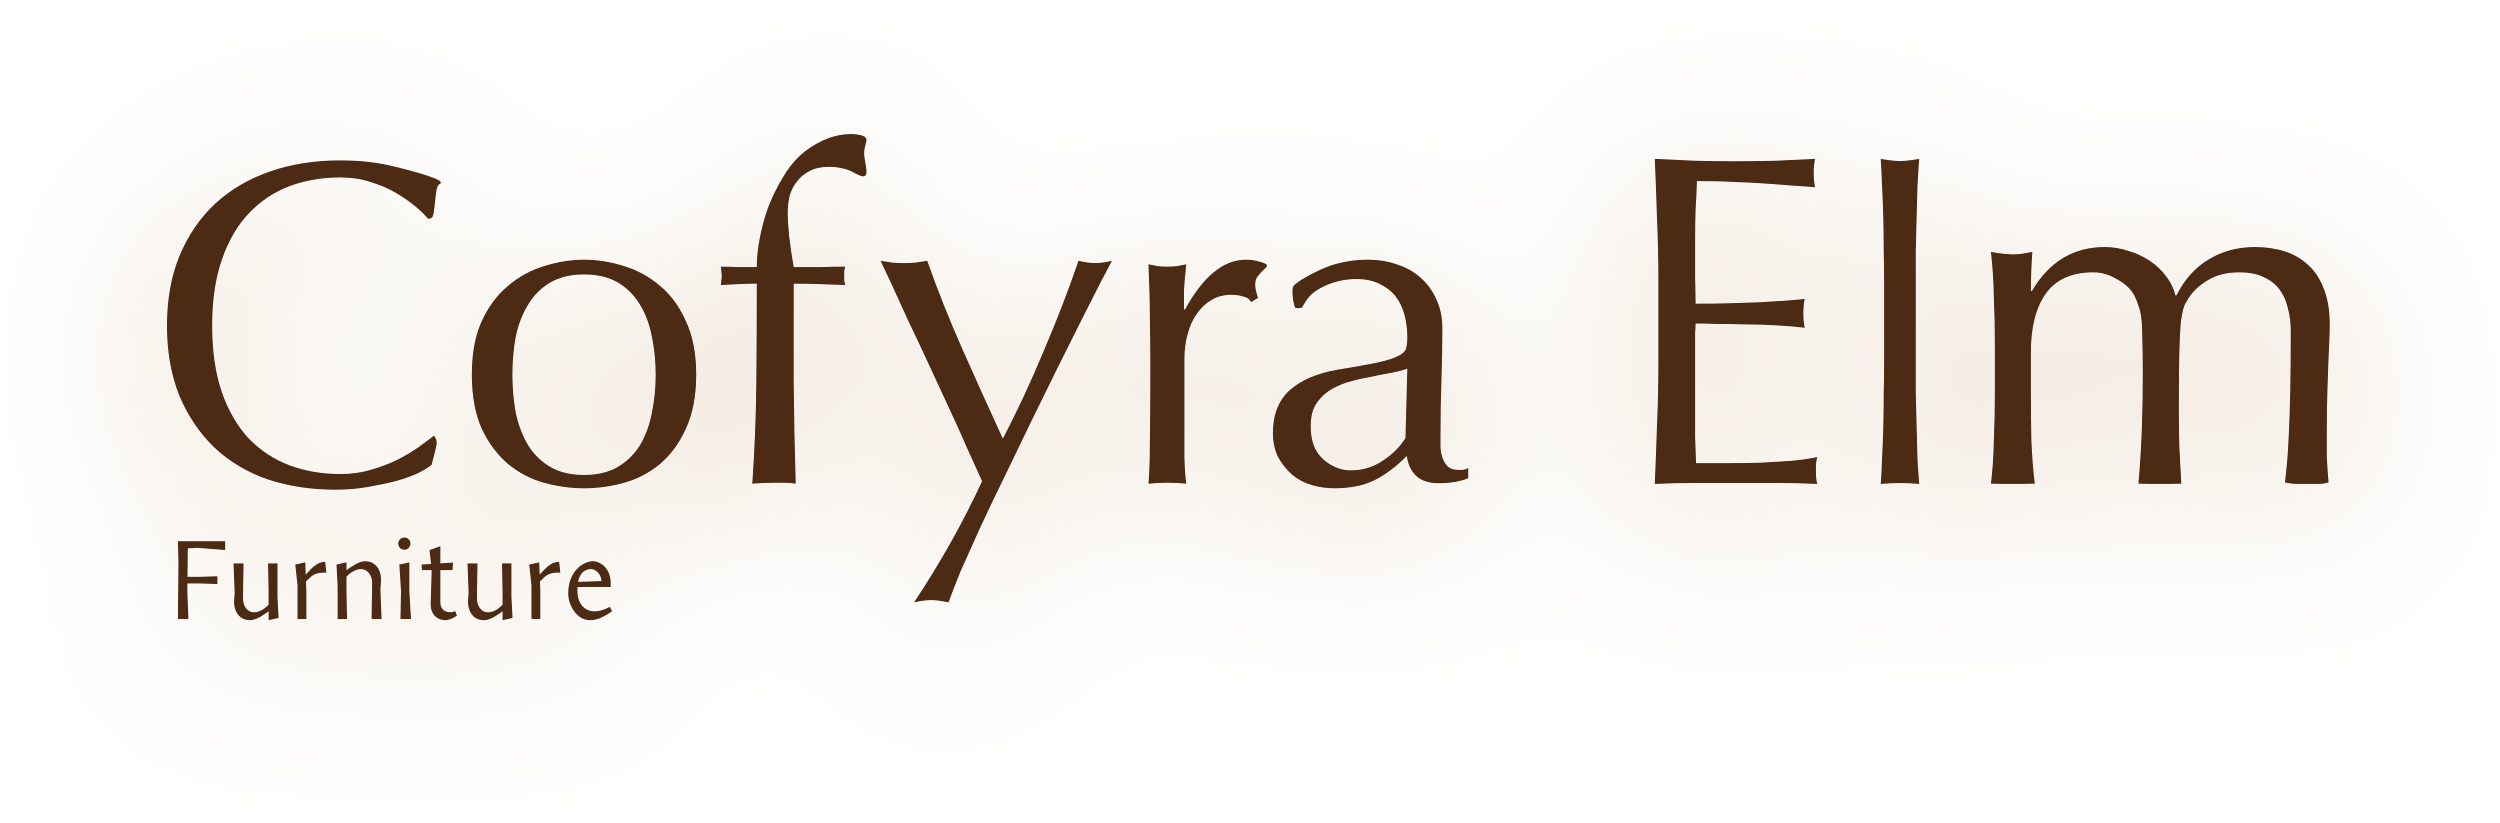
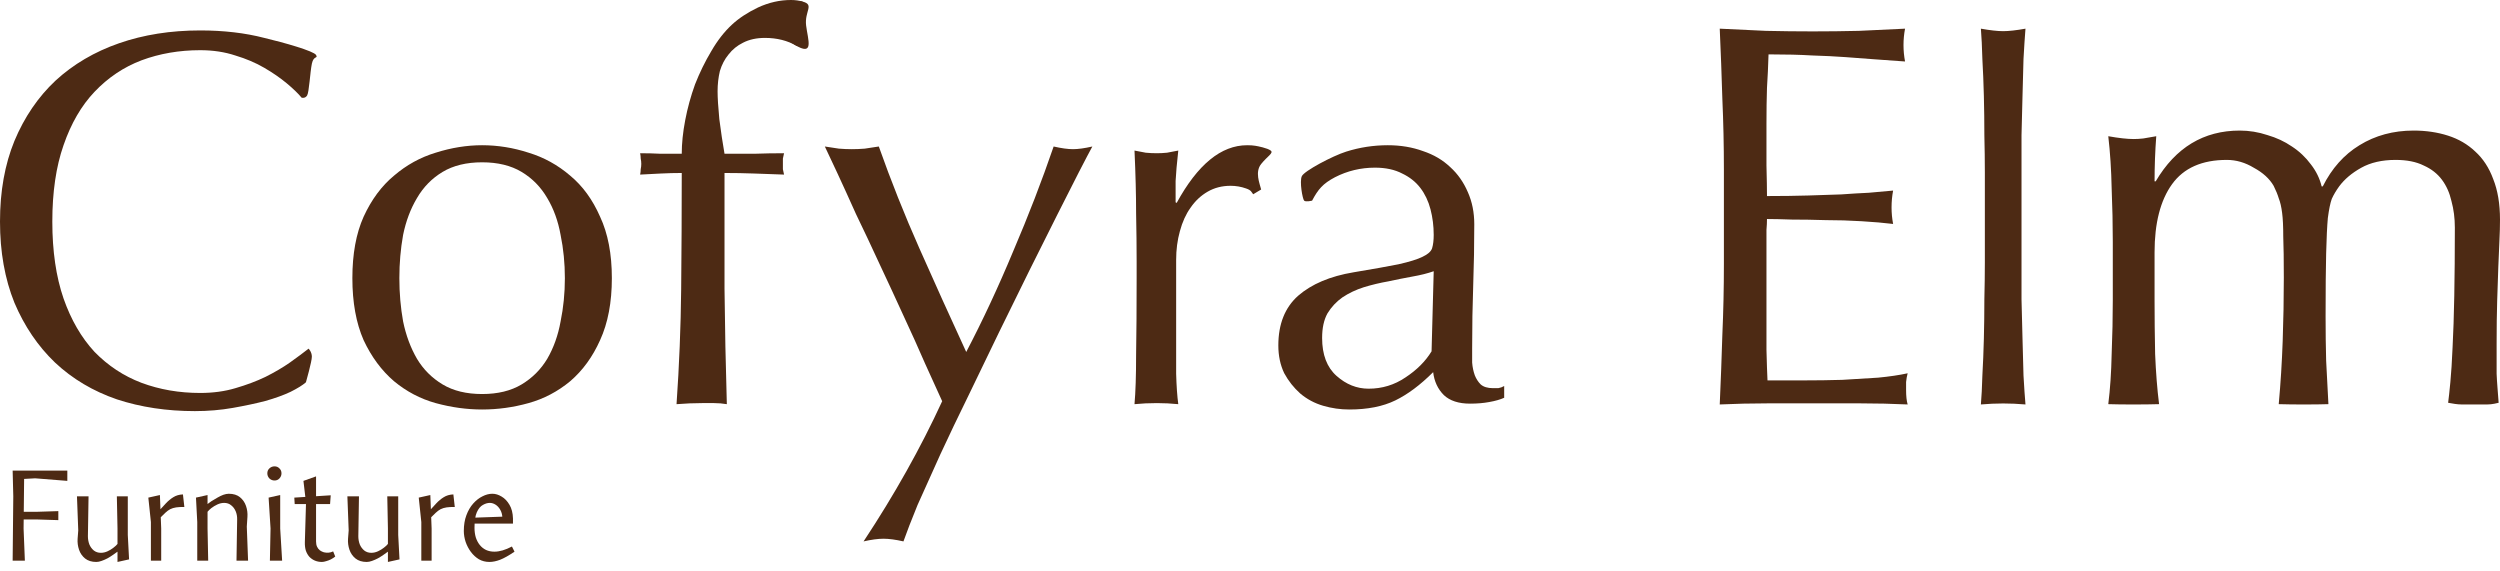
- <svg xmlns="http://www.w3.org/2000/svg" width="304" height="100" viewBox="0 0 304 100" fill="none">
-   <g filter="url(#filter0_d_88_1180)">
-     <path d="M74.156 73.793L74.427 74.334C73.831 74.74 73.326 75.025 72.911 75.187C72.505 75.341 72.13 75.417 71.787 75.417C71.381 75.417 71.011 75.323 70.677 75.133C70.352 74.934 70.073 74.677 69.838 74.361C69.603 74.046 69.418 73.694 69.283 73.305C69.157 72.918 69.094 72.534 69.094 72.155C69.094 71.532 69.184 70.982 69.364 70.503C69.545 70.016 69.784 69.606 70.082 69.272C70.379 68.938 70.704 68.685 71.056 68.513C71.408 68.333 71.756 68.243 72.099 68.243C72.424 68.243 72.748 68.342 73.073 68.541C73.398 68.73 73.673 69.019 73.899 69.407C74.125 69.786 74.246 70.264 74.264 70.842H73.154C73.145 70.481 73.073 70.183 72.938 69.948C72.803 69.705 72.636 69.52 72.437 69.393C72.239 69.267 72.035 69.204 71.828 69.204C71.593 69.204 71.35 69.276 71.097 69.421C70.844 69.556 70.632 69.813 70.461 70.192C70.298 70.562 70.217 71.104 70.217 71.817C70.217 72.186 70.262 72.525 70.352 72.832C70.452 73.139 70.592 73.405 70.772 73.63C70.953 73.856 71.174 74.032 71.435 74.158C71.697 74.276 71.99 74.334 72.315 74.334C72.586 74.334 72.875 74.289 73.182 74.199C73.488 74.109 73.813 73.973 74.156 73.793ZM69.757 70.774L73.547 70.639L74.264 70.842V71.383H69.757V70.774Z" fill="#4D2A14" />
-     <path d="M64.623 75.282V71.221L64.352 68.649L65.571 68.378L65.706 71.898V75.282H64.623ZM65.543 70.828L65.435 70.084C65.706 69.795 65.959 69.52 66.193 69.258C66.437 68.996 66.699 68.78 66.978 68.608C67.258 68.428 67.597 68.329 67.994 68.311L68.143 69.637C67.8 69.628 67.511 69.642 67.276 69.678C67.042 69.714 66.834 69.777 66.653 69.867C66.482 69.957 66.311 70.084 66.139 70.246C65.968 70.4 65.769 70.594 65.543 70.828Z" fill="#4D2A14" />
-     <path d="M58.876 75.417C58.397 75.417 58.005 75.296 57.698 75.052C57.4 74.808 57.188 74.501 57.062 74.131C56.935 73.752 56.886 73.369 56.913 72.981L56.981 72.101L56.845 68.513H58.063L57.996 72.71C57.996 73.008 58.045 73.292 58.145 73.563C58.253 73.825 58.411 74.041 58.618 74.213C58.826 74.375 59.074 74.456 59.363 74.456C59.598 74.456 59.832 74.402 60.067 74.294C60.302 74.186 60.509 74.059 60.69 73.915C60.879 73.77 61.019 73.639 61.109 73.522V74.334C60.983 74.434 60.825 74.546 60.636 74.673C60.455 74.799 60.261 74.921 60.053 75.038C59.846 75.147 59.638 75.237 59.431 75.309C59.232 75.381 59.047 75.417 58.876 75.417ZM61.109 75.417V71.898L61.042 68.513H62.192V72.575L62.328 75.147L61.109 75.417Z" fill="#4D2A14" />
-     <path d="M54.158 75.417C53.905 75.417 53.666 75.372 53.44 75.282C53.224 75.192 53.03 75.061 52.858 74.889C52.696 74.709 52.569 74.492 52.479 74.24C52.398 73.978 52.362 73.676 52.371 73.333L52.493 69.204L52.222 66.889L53.549 66.415V73.265C53.549 73.481 53.585 73.666 53.657 73.82C53.729 73.973 53.828 74.1 53.955 74.199C54.081 74.289 54.221 74.357 54.374 74.402C54.528 74.438 54.69 74.452 54.862 74.443C55.033 74.425 55.196 74.379 55.349 74.307L55.566 74.849C55.43 74.957 55.277 75.056 55.105 75.147C54.943 75.228 54.776 75.291 54.605 75.336C54.442 75.39 54.293 75.417 54.158 75.417ZM51.302 69.326L51.261 68.649L55.092 68.405L55.024 69.326H51.302Z" fill="#4D2A14" />
-     <path d="M48.694 75.282L48.761 71.898L48.558 68.649L49.776 68.378V71.898L49.98 75.282H48.694ZM49.181 66.849C48.973 66.849 48.793 66.776 48.639 66.632C48.495 66.478 48.423 66.298 48.423 66.091C48.423 65.883 48.495 65.712 48.639 65.576C48.793 65.432 48.973 65.359 49.181 65.359C49.389 65.359 49.56 65.432 49.695 65.576C49.84 65.712 49.912 65.883 49.912 66.091C49.912 66.298 49.84 66.478 49.695 66.632C49.56 66.776 49.389 66.849 49.181 66.849Z" fill="#4D2A14" />
-     <path d="M45.18 75.282L45.248 70.95C45.257 70.643 45.207 70.359 45.099 70.097C44.99 69.836 44.832 69.624 44.625 69.461C44.426 69.29 44.178 69.204 43.88 69.204C43.646 69.204 43.411 69.258 43.176 69.366C42.942 69.475 42.73 69.601 42.54 69.745C42.36 69.89 42.224 70.021 42.134 70.138L41.999 69.421C42.161 69.294 42.342 69.163 42.54 69.028C42.748 68.893 42.96 68.766 43.176 68.649C43.393 68.523 43.601 68.423 43.799 68.351C44.007 68.279 44.196 68.243 44.368 68.243C44.855 68.243 45.248 68.365 45.545 68.608C45.843 68.852 46.055 69.159 46.182 69.529C46.308 69.899 46.358 70.282 46.331 70.679L46.263 71.695L46.398 75.282H45.18ZM41.051 75.282V71.221L40.916 68.649L42.134 68.378V71.898L42.202 75.282H41.051Z" fill="#4D2A14" />
-     <path d="M36.175 75.282V71.221L35.904 68.649L37.122 68.378L37.258 71.898V75.282H36.175ZM37.095 70.828L36.987 70.084C37.258 69.795 37.51 69.52 37.745 69.258C37.989 68.996 38.25 68.78 38.53 68.608C38.81 68.428 39.148 68.329 39.545 68.311L39.694 69.637C39.351 69.628 39.063 69.642 38.828 69.678C38.593 69.714 38.386 69.777 38.205 69.867C38.034 69.957 37.862 70.084 37.691 70.246C37.519 70.4 37.321 70.594 37.095 70.828Z" fill="#4D2A14" />
-     <path d="M30.427 75.417C29.949 75.417 29.557 75.296 29.25 75.052C28.952 74.808 28.74 74.501 28.614 74.131C28.487 73.752 28.438 73.369 28.465 72.981L28.532 72.101L28.397 68.513H29.615L29.548 72.71C29.548 73.008 29.597 73.292 29.697 73.563C29.805 73.825 29.963 74.041 30.17 74.213C30.378 74.375 30.626 74.456 30.915 74.456C31.149 74.456 31.384 74.402 31.619 74.294C31.853 74.186 32.061 74.059 32.241 73.915C32.431 73.77 32.571 73.639 32.661 73.522V74.334C32.535 74.434 32.377 74.546 32.187 74.673C32.007 74.799 31.813 74.921 31.605 75.038C31.398 75.147 31.19 75.237 30.983 75.309C30.784 75.381 30.599 75.417 30.427 75.417ZM32.661 75.417V71.898L32.593 68.513H33.744V72.575L33.879 75.147L32.661 75.417Z" fill="#4D2A14" />
-     <path d="M26.436 71.018L24.27 70.95H22.645V70.138H24.27L26.436 70.07V71.018ZM21.63 65.806H22.848L22.781 71.898L22.916 75.282H21.63L21.698 68.514L21.63 65.806ZM22.781 65.806H27.383V66.889L23.999 66.618L22.781 66.686V65.806Z" fill="#4D2A14" />
-     <path d="M242.566 41.727C242.566 39.946 242.527 38.087 242.447 36.148C242.408 34.17 242.289 32.331 242.091 30.63C243.199 30.828 244.09 30.927 244.763 30.927C245.08 30.927 245.416 30.907 245.773 30.867C246.168 30.788 246.624 30.709 247.138 30.63C247.02 32.212 246.96 33.795 246.96 35.377H247.079C249.177 31.817 252.126 30.036 255.926 30.036C256.916 30.036 257.886 30.195 258.836 30.511C259.786 30.788 260.637 31.184 261.389 31.698C262.181 32.212 262.854 32.845 263.408 33.597C263.962 34.309 264.338 35.08 264.536 35.911H264.655C265.605 34.012 266.892 32.568 268.515 31.579C270.177 30.551 272.077 30.036 274.215 30.036C275.521 30.036 276.729 30.214 277.837 30.57C278.946 30.927 279.896 31.48 280.687 32.232C281.519 32.984 282.152 33.953 282.587 35.14C283.062 36.327 283.3 37.751 283.3 39.412C283.3 40.085 283.28 40.817 283.241 41.608C283.201 42.399 283.161 43.329 283.122 44.397C283.082 45.425 283.043 46.612 283.003 47.957C282.964 49.263 282.944 50.786 282.944 52.527C282.944 53.595 282.944 54.623 282.944 55.612C282.983 56.601 283.078 57.525 283.157 58.672C282.449 58.849 282.176 58.849 281.74 58.849C281.305 58.849 280.897 58.849 280.501 58.849C280.065 58.849 279.696 58.849 279.261 58.849C278.826 58.849 278.312 58.76 277.844 58.672C277.963 57.683 278.193 55.83 278.312 52.823C278.471 49.817 278.55 45.623 278.55 40.243C278.55 39.254 278.431 38.324 278.193 37.454C277.995 36.584 277.659 35.832 277.184 35.199C276.709 34.566 276.076 34.072 275.284 33.715C274.492 33.32 273.502 33.122 272.315 33.122C270.89 33.122 269.682 33.399 268.693 33.953C267.703 34.507 266.931 35.16 266.377 35.911C266.06 36.346 265.803 36.782 265.605 37.217C265.447 37.652 265.308 38.324 265.189 39.234C265.11 40.105 265.051 41.351 265.011 42.973C264.972 44.555 264.952 46.751 264.952 49.56C264.952 51.261 264.972 52.823 265.011 54.248C265.09 55.632 265.17 57.155 265.249 58.817C264.562 58.849 263.445 58.849 262.614 58.849C261.783 58.849 261.02 58.849 260.024 58.817C260.221 56.641 260.36 54.426 260.439 52.171C260.518 49.916 260.558 47.7 260.558 45.524C260.558 43.665 260.538 42.221 260.499 41.193C260.499 40.124 260.459 39.294 260.38 38.7C260.301 38.067 260.182 37.553 260.024 37.157C259.905 36.762 259.727 36.327 259.489 35.852C259.054 35.1 258.361 34.467 257.411 33.953C256.5 33.399 255.55 33.122 254.561 33.122C251.948 33.122 250.028 33.973 248.801 35.674C247.574 37.375 246.96 39.768 246.96 42.854V47.898C246.96 49.678 246.98 51.557 247.02 53.535C247.099 55.474 247.237 57.234 247.435 58.817C246.498 58.849 245.598 58.849 244.727 58.849C243.857 58.849 242.956 58.849 242.091 58.817C242.289 57.234 242.408 55.474 242.447 53.535C242.527 51.557 242.566 49.678 242.566 47.898V41.727Z" fill="#4D2A14" />
-     <path d="M229.107 34.416C229.107 33.227 229.089 31.934 229.055 30.536C229.055 29.138 229.037 27.757 229.003 26.394C228.968 25.03 228.916 23.737 228.846 22.514C228.812 21.255 228.759 20.189 228.69 19.315C229.663 19.49 230.445 19.578 231.035 19.578C231.626 19.578 232.408 19.49 233.38 19.315C233.311 20.189 233.241 21.255 233.172 22.514C233.137 23.737 233.102 25.03 233.068 26.394C233.033 27.757 232.998 29.138 232.963 30.536C232.963 31.934 232.963 33.227 232.963 34.416V43.906C232.963 45.094 232.963 46.388 232.963 47.786C232.998 49.184 233.033 50.565 233.068 51.928C233.102 53.291 233.137 54.585 233.172 55.808C233.241 57.032 233.311 58.045 233.38 58.849C232.581 58.779 231.8 58.744 231.035 58.744C230.271 58.744 229.489 58.779 228.69 58.849C228.759 58.045 228.812 57.032 228.846 55.808C228.916 54.585 228.968 53.291 229.003 51.928C229.037 50.565 229.055 49.184 229.055 47.786C229.089 46.388 229.107 45.094 229.107 43.906V34.416Z" fill="#4D2A14" />
-     <path d="M201.654 34.162C201.654 31.63 201.6 29.137 201.491 26.681C201.418 24.226 201.327 21.771 201.218 19.315C202.856 19.392 204.476 19.469 206.077 19.546C207.715 19.584 209.354 19.603 210.992 19.603C212.63 19.603 214.25 19.584 215.852 19.546C217.453 19.469 219.073 19.392 220.711 19.315C220.602 19.891 220.548 20.466 220.548 21.042C220.548 21.617 220.602 22.193 220.711 22.768C219.546 22.691 218.473 22.615 217.49 22.538C216.543 22.461 215.524 22.384 214.432 22.308C213.376 22.231 212.211 22.174 210.937 22.135C209.663 22.058 208.134 22.02 206.35 22.02C206.314 23.248 206.259 24.418 206.187 25.53C206.15 26.643 206.132 27.909 206.132 29.328C206.132 30.825 206.132 32.282 206.132 33.702C206.168 35.121 206.187 36.196 206.187 36.924C207.788 36.924 209.226 36.905 210.5 36.867C211.774 36.828 212.939 36.79 213.995 36.752C215.051 36.675 216.015 36.617 216.889 36.579C217.799 36.502 218.655 36.426 219.455 36.349C219.346 36.924 219.292 37.519 219.292 38.133C219.292 38.708 219.346 39.284 219.455 39.859C218.509 39.744 217.399 39.648 216.125 39.572C214.887 39.495 213.631 39.456 212.357 39.456C211.119 39.418 209.936 39.399 208.808 39.399C207.715 39.361 206.842 39.341 206.187 39.341C206.187 39.687 206.168 40.07 206.132 40.492C206.132 40.876 206.132 41.375 206.132 41.988V44.233V47.685C206.132 49.872 206.132 51.675 206.132 53.095C206.168 54.514 206.205 55.588 206.241 56.317C207.442 56.317 208.717 56.317 210.063 56.317C211.447 56.317 212.794 56.298 214.104 56.26C215.451 56.183 216.707 56.106 217.872 56.029C219.073 55.914 220.111 55.761 220.984 55.569C220.912 55.838 220.857 56.145 220.821 56.49C220.821 56.797 220.821 57.084 220.821 57.353C220.821 57.967 220.875 58.466 220.984 58.849C219.346 58.773 217.708 58.734 216.07 58.734C214.468 58.734 212.83 58.734 211.156 58.734C209.481 58.734 207.825 58.734 206.187 58.734C204.548 58.734 202.892 58.773 201.218 58.849C201.327 56.394 201.418 53.958 201.491 51.541C201.6 49.086 201.654 46.592 201.654 44.06V34.162Z" fill="#4D2A14" />
-     <path d="M171.126 44.833C170.489 45.058 169.74 45.245 168.879 45.395C168.055 45.544 167.213 45.713 166.351 45.9C165.49 46.05 164.629 46.256 163.768 46.518C162.944 46.78 162.195 47.136 161.521 47.585C160.884 48.035 160.36 48.596 159.948 49.27C159.574 49.944 159.387 50.805 159.387 51.854C159.387 53.614 159.892 54.943 160.903 55.842C161.914 56.74 163.038 57.19 164.273 57.19C165.696 57.19 166.988 56.797 168.149 56.01C169.347 55.224 170.264 54.306 170.901 53.258L171.126 44.833ZM157.252 34.835C157.512 34.274 160.491 32.701 161.914 32.252C163.337 31.802 164.797 31.578 166.295 31.578C167.643 31.578 168.879 31.784 170.002 32.195C171.126 32.57 172.08 33.132 172.867 33.88C173.653 34.592 174.271 35.472 174.72 36.52C175.17 37.531 175.394 38.655 175.394 39.89C175.394 42.025 175.357 44.159 175.282 46.293C175.207 48.39 175.17 50.618 175.17 52.977C175.17 53.427 175.17 53.913 175.17 54.438C175.207 54.924 175.301 55.374 175.45 55.786C175.6 56.16 175.806 56.478 176.068 56.74C176.368 57.002 176.798 57.134 177.36 57.134C177.547 57.134 177.735 57.134 177.922 57.134C178.146 57.096 178.352 57.021 178.54 56.909V58.145C178.128 58.332 177.604 58.482 176.967 58.594C176.368 58.706 175.694 58.762 174.945 58.762C173.747 58.762 172.829 58.463 172.193 57.864C171.556 57.227 171.182 56.422 171.069 55.449C169.721 56.797 168.392 57.789 167.082 58.425C165.771 59.062 164.161 59.38 162.251 59.38C161.315 59.38 160.398 59.249 159.499 58.987C158.6 58.725 157.795 58.294 157.084 57.695C156.41 57.096 155.848 56.385 155.399 55.561C154.987 54.7 154.781 53.726 154.781 52.64C154.781 50.394 155.474 48.652 156.859 47.417C158.282 46.181 160.229 45.357 162.701 44.945C164.723 44.608 166.295 44.328 167.419 44.103C168.579 43.841 169.422 43.579 169.946 43.316C170.508 43.054 170.845 42.755 170.957 42.418C171.069 42.043 171.126 41.575 171.126 41.014C171.126 40.078 171.013 39.179 170.789 38.318C170.564 37.456 170.208 36.708 169.721 36.071C169.235 35.434 168.598 34.929 167.812 34.554C167.025 34.142 166.071 33.937 164.947 33.937C163.449 33.937 162.045 34.274 160.735 34.948C159.462 35.622 158.97 36.209 158.333 37.407C158.333 37.407 157.663 37.575 157.496 37.407C157.328 37.24 156.993 35.397 157.252 34.835Z" fill="#4D2A14" />
-     <path d="M152.135 36.737C151.948 36.512 151.95 36.314 151.389 36.127C150.864 35.94 150.321 35.846 149.76 35.846C148.861 35.846 148.056 36.052 147.345 36.464C146.633 36.876 146.034 37.438 145.547 38.149C145.06 38.823 144.686 39.647 144.424 40.62C144.162 41.557 144.031 42.568 144.031 43.654V49.832C144.031 52.341 144.031 54.269 144.031 55.617C144.068 56.928 144.143 57.995 144.255 58.819C143.506 58.744 142.758 58.706 142.009 58.706C141.185 58.706 140.399 58.744 139.65 58.819C139.762 57.545 139.818 55.823 139.818 53.651C139.856 51.442 139.874 48.746 139.874 45.563V43.766C139.874 42.306 139.856 40.62 139.818 38.711C139.818 36.801 139.762 34.611 139.65 32.139C140.062 32.214 140.455 32.289 140.829 32.364C141.204 32.401 141.597 32.42 142.009 32.42C142.346 32.42 142.701 32.401 143.076 32.364C143.45 32.289 143.843 32.214 144.255 32.139C144.106 33.487 144.012 34.554 143.975 35.341C143.975 36.127 143.975 36.876 143.975 37.587L144.087 37.644C146.296 33.6 148.767 31.578 151.501 31.578C151.838 31.578 152.119 31.596 152.343 31.634C152.606 31.671 153.643 31.879 153.978 32.139C154.313 32.399 153.643 32.717 152.973 33.554C152.303 34.392 152.805 35.564 152.973 36.234L152.135 36.737Z" fill="#4D2A14" />
-     <path d="M119.417 58.507C118.964 57.493 118.368 56.18 117.627 54.566C116.928 52.953 116.166 51.264 115.343 49.5C114.521 47.699 113.677 45.879 112.813 44.04C111.949 42.163 111.126 40.418 110.344 38.804C109.604 37.153 108.946 35.708 108.37 34.47C107.794 33.231 107.361 32.312 107.073 31.712C107.608 31.787 108.102 31.862 108.555 31.937C109.007 31.974 109.46 31.993 109.912 31.993C110.365 31.993 110.818 31.974 111.27 31.937C111.723 31.862 112.217 31.787 112.751 31.712C114.027 35.314 115.446 38.879 117.01 42.407C118.573 45.935 120.219 49.575 121.947 53.328C123.675 50.025 125.321 46.498 126.884 42.745C128.489 38.992 129.909 35.314 131.143 31.712C131.966 31.899 132.645 31.993 133.18 31.993C133.714 31.993 134.393 31.899 135.216 31.712C134.928 32.237 134.455 33.138 133.797 34.413C133.18 35.652 132.418 37.153 131.513 38.917C130.649 40.643 129.682 42.576 128.613 44.715C127.584 46.817 126.514 48.993 125.403 51.245C124.334 53.459 123.264 55.673 122.194 57.888C121.124 60.064 120.137 62.128 119.232 64.08C118.326 66.069 117.524 67.851 116.825 69.428C116.166 71.041 115.673 72.317 115.343 73.255C114.521 73.068 113.821 72.974 113.245 72.974C112.669 72.974 111.97 73.068 111.147 73.255C114.397 68.339 117.154 63.423 119.417 58.507Z" fill="#4D2A14" />
-     <path d="M62.313 45.563C62.313 47.136 62.444 48.652 62.706 50.113C63.005 51.573 63.492 52.884 64.166 54.044C64.84 55.168 65.739 56.066 66.862 56.74C67.986 57.414 69.371 57.751 71.019 57.751C72.666 57.751 74.052 57.414 75.175 56.74C76.298 56.066 77.197 55.168 77.871 54.044C78.545 52.884 79.013 51.573 79.275 50.113C79.575 48.652 79.725 47.136 79.725 45.563C79.725 43.99 79.575 42.474 79.275 41.014C79.013 39.553 78.545 38.261 77.871 37.138C77.197 35.977 76.298 35.06 75.175 34.386C74.052 33.712 72.666 33.375 71.019 33.375C69.371 33.375 67.986 33.712 66.862 34.386C65.739 35.06 64.84 35.977 64.166 37.138C63.492 38.261 63.005 39.553 62.706 41.014C62.444 42.474 62.313 43.99 62.313 45.563ZM57.37 45.563C57.37 43.017 57.763 40.864 58.55 39.104C59.373 37.307 60.441 35.865 61.751 34.779C63.062 33.656 64.522 32.851 66.132 32.364C67.78 31.84 69.409 31.578 71.019 31.578C72.666 31.578 74.295 31.84 75.905 32.364C77.515 32.851 78.976 33.656 80.286 34.779C81.597 35.865 82.645 37.307 83.432 39.104C84.255 40.864 84.667 43.017 84.667 45.563C84.667 48.109 84.255 50.281 83.432 52.078C82.645 53.838 81.597 55.28 80.286 56.403C78.976 57.489 77.515 58.257 75.905 58.706C74.295 59.156 72.666 59.38 71.019 59.38C69.409 59.38 67.78 59.156 66.132 58.706C64.522 58.257 63.062 57.489 61.751 56.403C60.441 55.28 59.373 53.838 58.55 52.078C57.763 50.281 57.37 48.109 57.37 45.563Z" fill="#4D2A14" />
-     <path d="M52.484 56.516C52.147 56.815 51.604 57.152 50.855 57.527C50.144 57.864 49.264 58.182 48.215 58.482C47.204 58.744 46.062 58.987 44.789 59.212C43.516 59.437 42.187 59.549 40.801 59.549C37.843 59.549 35.109 59.137 32.601 58.313C30.092 57.452 27.92 56.16 26.085 54.438C24.288 52.715 22.865 50.618 21.817 48.147C20.806 45.638 20.3 42.792 20.3 39.609C20.3 36.427 20.806 33.6 21.817 31.128C22.865 28.619 24.307 26.504 26.141 24.781C28.014 23.059 30.242 21.748 32.825 20.85C35.409 19.951 38.255 19.502 41.363 19.502C43.834 19.502 46.081 19.764 48.103 20.288C50.162 20.775 53.324 21.673 53.551 22.085C53.778 22.498 53.295 22.102 53.108 23.001C52.921 23.899 52.821 26.016 52.605 26.351C52.39 26.686 52.034 26.579 52.034 26.579C51.66 26.129 51.136 25.624 50.462 25.062C49.788 24.501 49.001 23.958 48.103 23.433C47.204 22.909 46.193 22.479 45.07 22.142C43.946 21.767 42.711 21.58 41.363 21.58C39.154 21.58 37.094 21.936 35.184 22.647C33.312 23.358 31.665 24.463 30.242 25.961C28.856 27.421 27.77 29.294 26.984 31.578C26.198 33.824 25.804 36.502 25.804 39.609C25.804 42.717 26.198 45.413 26.984 47.698C27.77 49.944 28.856 51.816 30.242 53.314C31.665 54.775 33.312 55.861 35.184 56.572C37.094 57.283 39.154 57.639 41.363 57.639C42.711 57.639 43.946 57.471 45.07 57.134C46.23 56.797 47.279 56.404 48.215 55.954C49.189 55.467 50.05 54.962 50.799 54.438C51.585 53.876 52.24 53.389 52.765 52.977C52.765 52.977 53.108 53.321 53.108 53.824C53.108 54.326 52.484 56.516 52.484 56.516Z" fill="#4D2A14" />
-     <path d="M104.12 21.13C103.147 20.569 102.032 20.288 100.776 20.288C99.884 20.288 99.114 20.456 98.465 20.793C97.857 21.093 97.35 21.505 96.945 22.029C96.54 22.516 96.236 23.096 96.033 23.77C95.871 24.444 95.79 25.156 95.79 25.905C95.79 26.579 95.85 27.552 95.972 28.825C96.134 30.098 96.317 31.315 96.519 32.476C97.573 32.476 98.607 32.476 99.621 32.476C100.674 32.439 101.728 32.42 102.782 32.42C102.742 32.607 102.701 32.794 102.661 32.982C102.661 33.169 102.661 33.356 102.661 33.543C102.661 33.73 102.661 33.918 102.661 34.105C102.701 34.292 102.742 34.479 102.782 34.667C101.728 34.629 100.674 34.592 99.621 34.554C98.607 34.517 97.573 34.498 96.519 34.498C96.519 38.58 96.519 42.642 96.519 46.686C96.56 50.693 96.641 54.737 96.763 58.818C96.317 58.744 95.871 58.706 95.425 58.706C94.979 58.706 94.553 58.706 94.148 58.706C93.297 58.706 92.405 58.744 91.472 58.818C91.756 54.737 91.918 50.712 91.959 46.742C91.999 42.736 92.02 38.654 92.02 34.498C91.29 34.498 90.56 34.517 89.831 34.554C89.101 34.592 88.371 34.629 87.642 34.667C87.682 34.479 87.702 34.292 87.702 34.105C87.743 33.918 87.763 33.73 87.763 33.543C87.763 33.356 87.743 33.169 87.702 32.982C87.702 32.794 87.682 32.607 87.642 32.42C88.371 32.42 89.101 32.439 89.831 32.476C90.601 32.476 91.331 32.476 92.02 32.476C92.02 31.39 92.141 30.211 92.385 28.938C92.628 27.665 92.972 26.41 93.418 25.174C93.905 23.939 94.472 22.778 95.121 21.692C95.769 20.569 96.499 19.633 97.31 18.884C98.04 18.21 98.952 17.611 100.046 17.086C101.181 16.562 102.336 16.3 103.512 16.3C103.958 16.3 104.363 16.356 104.728 16.468C104.688 17.217 104.627 17.966 104.546 18.715C104.505 19.464 104.485 20.213 104.485 20.962L104.12 21.13Z" fill="#4D2A14" />
-     <path d="M105.103 18.98C105.284 20.488 106.017 22.306 103.871 20.997C101.724 19.688 102.261 19.343 102.261 18.38C102.261 17.416 103.471 16.132 104.74 16.467C106.01 16.802 104.922 17.473 105.103 18.98Z" fill="#4D2A14" />
-   </g>
-   <defs>
-     <filter id="filter0_d_88_1180" x="4.95911e-05" y="-1.14441e-05" width="303.6" height="99.717" filterUnits="userSpaceOnUse" color-interpolation-filters="sRGB">
-       <feFlood flood-opacity="0" result="BackgroundImageFix" />
-       <feColorMatrix in="SourceAlpha" type="matrix" values="0 0 0 0 0 0 0 0 0 0 0 0 0 0 0 0 0 0 127 0" result="hardAlpha" />
-       <feOffset dy="4" />
-       <feGaussianBlur stdDeviation="10.15" />
-       <feComposite in2="hardAlpha" operator="out" />
-       <feColorMatrix type="matrix" values="0 0 0 0 0.851 0 0 0 0 0.761 0 0 0 0 0.635 0 0 0 1 0" />
-       <feBlend mode="normal" in2="BackgroundImageFix" result="effect1_dropShadow_88_1180" />
-       <feBlend mode="normal" in="SourceGraphic" in2="effect1_dropShadow_88_1180" result="shape" />
-     </filter>
-   </defs>
+ <svg xmlns="http://www.w3.org/2000/svg" width="263" height="60" viewBox="0 0 263 60" fill="none">
+   <path d="M53.856 57.493L54.127 58.035C53.531 58.441 53.026 58.725 52.611 58.887C52.205 59.041 51.83 59.117 51.487 59.117C51.081 59.117 50.711 59.023 50.377 58.833C50.052 58.635 49.773 58.377 49.538 58.062C49.303 57.746 49.118 57.394 48.983 57.006C48.857 56.618 48.794 56.234 48.794 55.855C48.794 55.232 48.884 54.682 49.064 54.204C49.245 53.716 49.484 53.306 49.782 52.972C50.08 52.638 50.404 52.385 50.756 52.214C51.108 52.033 51.456 51.943 51.799 51.943C52.123 51.943 52.448 52.042 52.773 52.241C53.098 52.43 53.373 52.719 53.599 53.107C53.825 53.486 53.947 53.964 53.965 54.542H52.855C52.846 54.181 52.773 53.883 52.638 53.649C52.502 53.405 52.336 53.22 52.137 53.094C51.938 52.967 51.735 52.904 51.528 52.904C51.293 52.904 51.05 52.976 50.797 53.121C50.544 53.256 50.332 53.513 50.161 53.892C49.998 54.262 49.917 54.804 49.917 55.517C49.917 55.887 49.962 56.225 50.052 56.532C50.152 56.839 50.291 57.105 50.472 57.331C50.653 57.556 50.874 57.732 51.135 57.858C51.397 57.976 51.69 58.035 52.015 58.035C52.286 58.035 52.575 57.989 52.882 57.899C53.188 57.809 53.513 57.673 53.856 57.493ZM49.457 54.474L53.247 54.339L53.965 54.542V55.084H49.457V54.474Z" fill="#4D2A14" />
+   <path d="M44.323 58.982V54.921L44.052 52.349L45.271 52.078L45.406 55.598V58.982H44.323ZM45.243 54.529L45.135 53.784C45.406 53.495 45.659 53.22 45.893 52.958C46.137 52.697 46.399 52.48 46.678 52.308C46.958 52.128 47.297 52.029 47.694 52.011L47.843 53.337C47.5 53.328 47.211 53.342 46.976 53.378C46.742 53.414 46.534 53.477 46.353 53.567C46.182 53.658 46.011 53.784 45.839 53.946C45.668 54.1 45.469 54.294 45.243 54.529Z" fill="#4D2A14" />
+   <path d="M38.576 59.117C38.097 59.117 37.705 58.996 37.398 58.752C37.1 58.508 36.888 58.202 36.762 57.831C36.635 57.452 36.586 57.069 36.613 56.681L36.681 55.801L36.545 52.214H37.764L37.696 56.41C37.696 56.708 37.745 56.992 37.845 57.263C37.953 57.525 38.111 57.741 38.319 57.913C38.526 58.075 38.774 58.156 39.063 58.156C39.298 58.156 39.532 58.102 39.767 57.994C40.002 57.886 40.209 57.759 40.39 57.615C40.579 57.471 40.719 57.34 40.809 57.222V58.035C40.683 58.134 40.525 58.247 40.336 58.373C40.155 58.499 39.961 58.621 39.753 58.738C39.546 58.847 39.338 58.937 39.131 59.009C38.932 59.081 38.747 59.117 38.576 59.117ZM40.809 59.117V55.598L40.742 52.214H41.892V56.275L42.028 58.847L40.809 59.117Z" fill="#4D2A14" />
+   <path d="M33.858 59.117C33.605 59.117 33.366 59.072 33.14 58.982C32.924 58.892 32.73 58.761 32.558 58.59C32.396 58.409 32.27 58.192 32.179 57.94C32.098 57.678 32.062 57.376 32.071 57.033L32.193 52.904L31.922 50.589L33.249 50.115V56.965C33.249 57.182 33.285 57.367 33.357 57.52C33.429 57.673 33.528 57.8 33.655 57.899C33.781 57.989 33.921 58.057 34.074 58.102C34.228 58.138 34.39 58.152 34.562 58.143C34.733 58.125 34.896 58.08 35.049 58.007L35.266 58.549C35.13 58.657 34.977 58.757 34.805 58.847C34.643 58.928 34.476 58.991 34.304 59.036C34.142 59.09 33.993 59.117 33.858 59.117ZM31.002 53.026L30.961 52.349L34.792 52.105L34.724 53.026H31.002Z" fill="#4D2A14" />
+   <path d="M28.393 58.982L28.461 55.598L28.258 52.349L29.477 52.078V55.598L29.68 58.982H28.393ZM28.881 50.549C28.673 50.549 28.493 50.477 28.339 50.332C28.195 50.179 28.123 49.998 28.123 49.791C28.123 49.583 28.195 49.412 28.339 49.276C28.493 49.132 28.673 49.06 28.881 49.06C29.088 49.06 29.26 49.132 29.395 49.276C29.54 49.412 29.612 49.583 29.612 49.791C29.612 49.998 29.54 50.179 29.395 50.332C29.26 50.477 29.088 50.549 28.881 50.549Z" fill="#4D2A14" />
+   <path d="M24.88 58.982L24.948 54.65C24.956 54.343 24.907 54.059 24.799 53.797C24.69 53.536 24.532 53.324 24.325 53.161C24.126 52.99 23.878 52.904 23.58 52.904C23.346 52.904 23.111 52.958 22.876 53.066C22.642 53.175 22.43 53.301 22.24 53.446C22.06 53.59 21.924 53.721 21.834 53.838L21.699 53.121C21.861 52.994 22.042 52.863 22.24 52.728C22.448 52.593 22.66 52.466 22.876 52.349C23.093 52.223 23.3 52.123 23.499 52.051C23.707 51.979 23.896 51.943 24.068 51.943C24.555 51.943 24.948 52.065 25.245 52.308C25.543 52.552 25.755 52.859 25.881 53.229C26.008 53.599 26.058 53.983 26.03 54.38L25.963 55.395L26.098 58.982H24.88ZM20.751 58.982V54.921L20.616 52.349L21.834 52.078V55.598L21.902 58.982H20.751Z" fill="#4D2A14" />
+   <path d="M15.875 58.982V54.921L15.604 52.349L16.822 52.078L16.958 55.598V58.982H15.875ZM16.795 54.529L16.687 53.784C16.958 53.495 17.21 53.22 17.445 52.958C17.689 52.697 17.95 52.48 18.23 52.308C18.51 52.128 18.848 52.029 19.245 52.011L19.394 53.337C19.051 53.328 18.763 53.342 18.528 53.378C18.293 53.414 18.086 53.477 17.905 53.567C17.734 53.658 17.562 53.784 17.391 53.946C17.219 54.1 17.021 54.294 16.795 54.529Z" fill="#4D2A14" />
+   <path d="M10.127 59.117C9.649 59.117 9.257 58.996 8.95 58.752C8.652 58.508 8.44 58.202 8.314 57.831C8.187 57.452 8.138 57.069 8.165 56.681L8.232 55.801L8.097 52.214H9.315L9.248 56.41C9.248 56.708 9.297 56.992 9.396 57.263C9.505 57.525 9.663 57.741 9.87 57.913C10.078 58.075 10.326 58.156 10.615 58.156C10.849 58.156 11.084 58.102 11.319 57.994C11.553 57.886 11.761 57.759 11.941 57.615C12.131 57.471 12.271 57.34 12.361 57.222V58.035C12.235 58.134 12.077 58.247 11.887 58.373C11.707 58.499 11.513 58.621 11.305 58.738C11.098 58.847 10.89 58.937 10.682 59.009C10.484 59.081 10.299 59.117 10.127 59.117ZM12.361 59.117V55.598L12.293 52.214H13.444V56.275L13.579 58.847L12.361 59.117Z" fill="#4D2A14" />
+   <path d="M6.136 54.718L3.97 54.65H2.345V53.838H3.97L6.136 53.77V54.718ZM1.33 49.506H2.548L2.481 55.598L2.616 58.982H1.33L1.398 52.214L1.33 49.506ZM2.481 49.506H7.083V50.589L3.699 50.319L2.481 50.386V49.506Z" fill="#4D2A14" />
+   <path d="M222.266 25.427C222.266 23.646 222.226 21.787 222.147 19.849C222.108 17.871 221.989 16.031 221.791 14.33C222.899 14.528 223.79 14.627 224.463 14.627C224.78 14.627 225.116 14.607 225.473 14.567C225.868 14.488 226.324 14.409 226.838 14.33C226.719 15.912 226.66 17.495 226.66 19.077H226.779C228.877 15.517 231.826 13.736 235.626 13.736C236.616 13.736 237.586 13.895 238.536 14.211C239.486 14.488 240.337 14.884 241.089 15.398C241.881 15.912 242.554 16.545 243.108 17.297C243.662 18.009 244.038 18.78 244.236 19.611H244.355C245.305 17.712 246.592 16.268 248.215 15.279C249.877 14.251 251.777 13.736 253.915 13.736C255.221 13.736 256.429 13.915 257.537 14.271C258.646 14.627 259.596 15.181 260.387 15.932C261.219 16.684 261.852 17.653 262.287 18.84C262.762 20.027 263 21.451 263 23.112C263 23.785 262.98 24.517 262.941 25.308C262.901 26.099 262.861 27.029 262.822 28.097C262.782 29.126 262.743 30.312 262.703 31.658C262.663 32.963 262.644 34.486 262.644 36.227C262.644 37.295 262.644 38.324 262.644 39.313C262.683 40.302 262.778 41.225 262.857 42.372C262.149 42.549 261.876 42.549 261.44 42.549C261.005 42.549 260.596 42.549 260.201 42.549C259.765 42.549 259.396 42.549 258.961 42.549C258.526 42.549 258.012 42.46 257.544 42.372C257.663 41.383 257.893 39.53 258.012 36.523C258.17 33.517 258.25 29.323 258.25 23.943C258.25 22.954 258.131 22.024 257.893 21.154C257.695 20.284 257.359 19.532 256.884 18.899C256.409 18.266 255.776 17.772 254.984 17.416C254.192 17.02 253.202 16.822 252.015 16.822C250.59 16.822 249.382 17.099 248.393 17.653C247.403 18.207 246.631 18.86 246.077 19.611C245.76 20.047 245.503 20.482 245.305 20.917C245.147 21.352 245.008 22.024 244.889 22.934C244.81 23.805 244.751 25.051 244.711 26.673C244.672 28.255 244.652 30.451 244.652 33.26C244.652 34.961 244.672 36.523 244.711 37.948C244.79 39.332 244.87 40.855 244.949 42.517C244.262 42.549 243.145 42.549 242.314 42.549C241.483 42.549 240.72 42.549 239.723 42.517C239.921 40.341 240.06 38.126 240.139 35.871C240.218 33.616 240.258 31.4 240.258 29.225C240.258 27.365 240.238 25.921 240.198 24.893C240.198 23.825 240.159 22.994 240.08 22.4C240.001 21.767 239.882 21.253 239.723 20.858C239.605 20.462 239.427 20.027 239.189 19.552C238.754 18.8 238.061 18.167 237.111 17.653C236.2 17.099 235.25 16.822 234.261 16.822C231.648 16.822 229.728 17.673 228.501 19.374C227.274 21.075 226.66 23.468 226.66 26.554V31.598C226.66 33.379 226.68 35.258 226.719 37.236C226.799 39.174 226.937 40.935 227.135 42.517C226.198 42.549 225.298 42.549 224.427 42.549C223.556 42.549 222.656 42.549 221.791 42.517C221.989 40.935 222.108 39.174 222.147 37.236C222.226 35.258 222.266 33.379 222.266 31.598V25.427Z" fill="#4D2A14" />
+   <path d="M208.807 18.116C208.807 16.928 208.789 15.634 208.755 14.236C208.755 12.838 208.737 11.457 208.703 10.094C208.668 8.731 208.616 7.437 208.546 6.214C208.512 4.956 208.459 3.889 208.39 3.016C209.363 3.19 210.144 3.278 210.735 3.278C211.326 3.278 212.108 3.19 213.08 3.016C213.011 3.889 212.941 4.956 212.872 6.214C212.837 7.437 212.802 8.731 212.768 10.094C212.733 11.457 212.698 12.838 212.663 14.236C212.663 15.634 212.663 16.928 212.663 18.116V27.606C212.663 28.795 212.663 30.088 212.663 31.486C212.698 32.884 212.733 34.265 212.768 35.628C212.802 36.992 212.837 38.285 212.872 39.508C212.941 40.732 213.011 41.745 213.08 42.549C212.281 42.48 211.499 42.444 210.735 42.444C209.971 42.444 209.189 42.48 208.39 42.549C208.459 41.745 208.512 40.732 208.546 39.508C208.616 38.285 208.668 36.992 208.703 35.628C208.737 34.265 208.755 32.884 208.755 31.486C208.789 30.088 208.807 28.795 208.807 27.606V18.116Z" fill="#4D2A14" />
+   <path d="M181.354 17.862C181.354 15.33 181.3 12.837 181.191 10.381C181.118 7.926 181.027 5.471 180.917 3.016C182.556 3.092 184.176 3.169 185.777 3.246C187.415 3.284 189.054 3.303 190.692 3.303C192.33 3.303 193.95 3.284 195.552 3.246C197.153 3.169 198.773 3.092 200.411 3.016C200.302 3.591 200.248 4.166 200.248 4.742C200.248 5.317 200.302 5.893 200.411 6.468C199.246 6.392 198.173 6.315 197.19 6.238C196.243 6.161 195.224 6.085 194.132 6.008C193.076 5.931 191.911 5.874 190.637 5.835C189.363 5.759 187.834 5.72 186.05 5.72C186.014 6.948 185.959 8.118 185.887 9.23C185.85 10.343 185.832 11.609 185.832 13.028C185.832 14.525 185.832 15.982 185.832 17.402C185.868 18.821 185.887 19.896 185.887 20.625C187.488 20.625 188.926 20.605 190.2 20.567C191.474 20.529 192.639 20.49 193.695 20.452C194.751 20.375 195.715 20.318 196.589 20.279C197.499 20.203 198.355 20.126 199.155 20.049C199.046 20.625 198.992 21.219 198.992 21.833C198.992 22.408 199.046 22.984 199.155 23.559C198.209 23.444 197.099 23.348 195.825 23.272C194.587 23.195 193.331 23.157 192.057 23.157C190.819 23.118 189.636 23.099 188.508 23.099C187.415 23.061 186.542 23.041 185.887 23.041C185.887 23.387 185.868 23.77 185.832 24.192C185.832 24.576 185.832 25.075 185.832 25.689V27.933V31.386C185.832 33.572 185.832 35.375 185.832 36.795C185.868 38.214 185.905 39.288 185.941 40.017C187.142 40.017 188.417 40.017 189.763 40.017C191.147 40.017 192.494 39.998 193.804 39.96C195.151 39.883 196.407 39.806 197.572 39.73C198.773 39.614 199.811 39.461 200.684 39.269C200.612 39.538 200.557 39.845 200.521 40.19C200.521 40.497 200.521 40.785 200.521 41.053C200.521 41.667 200.575 42.166 200.684 42.549C199.046 42.473 197.408 42.434 195.77 42.434C194.168 42.434 192.53 42.434 190.856 42.434C189.181 42.434 187.525 42.434 185.887 42.434C184.248 42.434 182.592 42.473 180.917 42.549C181.027 40.094 181.118 37.658 181.191 35.241C181.3 32.786 181.354 30.292 181.354 27.76V17.862Z" fill="#4D2A14" />
+   <path d="M150.826 28.533C150.189 28.758 149.44 28.945 148.579 29.095C147.755 29.245 146.913 29.413 146.051 29.6C145.19 29.75 144.329 29.956 143.468 30.218C142.644 30.48 141.895 30.836 141.221 31.285C140.584 31.735 140.06 32.296 139.648 32.97C139.274 33.644 139.087 34.506 139.087 35.554C139.087 37.314 139.592 38.643 140.603 39.542C141.614 40.441 142.738 40.89 143.973 40.89C145.396 40.89 146.688 40.497 147.849 39.71C149.047 38.924 149.964 38.007 150.601 36.958L150.826 28.533ZM136.952 18.535C137.212 17.974 140.191 16.401 141.614 15.952C143.037 15.502 144.497 15.278 145.995 15.278C147.343 15.278 148.579 15.484 149.702 15.896C150.826 16.27 151.78 16.832 152.567 17.581C153.353 18.292 153.971 19.172 154.42 20.22C154.87 21.231 155.094 22.355 155.094 23.59C155.094 25.725 155.057 27.859 154.982 29.994C154.907 32.09 154.87 34.318 154.87 36.677C154.87 37.127 154.87 37.614 154.87 38.138C154.907 38.624 155.001 39.074 155.15 39.486C155.3 39.86 155.506 40.178 155.768 40.441C156.068 40.703 156.498 40.834 157.06 40.834C157.247 40.834 157.435 40.834 157.622 40.834C157.846 40.796 158.052 40.721 158.24 40.609V41.845C157.828 42.032 157.303 42.182 156.667 42.294C156.068 42.406 155.394 42.463 154.645 42.463C153.447 42.463 152.529 42.163 151.893 41.564C151.256 40.927 150.882 40.122 150.769 39.149C149.421 40.497 148.092 41.489 146.782 42.126C145.471 42.762 143.861 43.08 141.951 43.08C141.015 43.08 140.098 42.949 139.199 42.687C138.3 42.425 137.495 41.995 136.784 41.395C136.11 40.796 135.548 40.085 135.099 39.261C134.687 38.4 134.481 37.426 134.481 36.34C134.481 34.094 135.174 32.352 136.559 31.117C137.982 29.881 139.929 29.057 142.401 28.645C144.423 28.308 145.995 28.028 147.119 27.803C148.279 27.541 149.122 27.279 149.646 27.017C150.208 26.755 150.545 26.455 150.657 26.118C150.769 25.744 150.826 25.276 150.826 24.714C150.826 23.778 150.713 22.879 150.489 22.018C150.264 21.157 149.908 20.408 149.421 19.771C148.935 19.134 148.298 18.629 147.512 18.255C146.725 17.843 145.771 17.637 144.647 17.637C143.149 17.637 141.745 17.974 140.435 18.648C139.162 19.322 138.67 19.909 138.033 21.107C138.033 21.107 137.363 21.275 137.196 21.107C137.028 20.94 136.693 19.097 136.952 18.535Z" fill="#4D2A14" />
+   <path d="M131.835 20.437C131.648 20.212 131.65 20.015 131.089 19.827C130.564 19.64 130.021 19.546 129.46 19.546C128.561 19.546 127.756 19.752 127.045 20.164C126.333 20.576 125.734 21.138 125.247 21.849C124.76 22.523 124.386 23.347 124.124 24.321C123.862 25.257 123.731 26.268 123.731 27.354V33.532C123.731 36.041 123.731 37.969 123.731 39.317C123.768 40.628 123.843 41.695 123.955 42.519C123.206 42.444 122.458 42.406 121.709 42.406C120.885 42.406 120.099 42.444 119.35 42.519C119.462 41.246 119.518 39.523 119.518 37.351C119.556 35.142 119.574 32.446 119.574 29.263V27.466C119.574 26.006 119.556 24.321 119.518 22.411C119.518 20.501 119.462 18.311 119.35 15.839C119.762 15.914 120.155 15.989 120.529 16.064C120.904 16.102 121.297 16.12 121.709 16.12C122.046 16.12 122.401 16.102 122.776 16.064C123.15 15.989 123.543 15.914 123.955 15.839C123.806 17.187 123.712 18.255 123.674 19.041C123.674 19.827 123.674 20.576 123.674 21.288L123.787 21.344C125.996 17.3 128.467 15.278 131.201 15.278C131.538 15.278 131.819 15.296 132.043 15.334C132.305 15.371 133.343 15.579 133.678 15.839C134.013 16.1 133.343 16.417 132.673 17.254C132.003 18.092 132.505 19.265 132.673 19.935L131.835 20.437Z" fill="#4D2A14" />
+   <path d="M99.117 42.207C98.664 41.194 98.067 39.88 97.327 38.267C96.627 36.653 95.866 34.964 95.043 33.2C94.221 31.399 93.377 29.579 92.513 27.74C91.649 25.863 90.826 24.118 90.044 22.505C89.304 20.853 88.645 19.408 88.07 18.17C87.493 16.931 87.061 16.012 86.773 15.412C87.308 15.487 87.802 15.562 88.255 15.637C88.707 15.674 89.16 15.693 89.612 15.693C90.065 15.693 90.518 15.674 90.97 15.637C91.423 15.562 91.916 15.487 92.451 15.412C93.727 19.014 95.146 22.58 96.71 26.107C98.273 29.635 99.919 33.275 101.647 37.028C103.375 33.725 105.021 30.198 106.584 26.445C108.189 22.692 109.609 19.014 110.843 15.412C111.666 15.599 112.345 15.693 112.879 15.693C113.414 15.693 114.093 15.599 114.916 15.412C114.628 15.937 114.155 16.838 113.497 18.114C112.879 19.352 112.118 20.853 111.213 22.617C110.349 24.343 109.382 26.276 108.312 28.415C107.284 30.517 106.214 32.694 105.103 34.945C104.033 37.159 102.964 39.373 101.894 41.588C100.824 43.764 99.837 45.828 98.932 47.78C98.026 49.769 97.224 51.551 96.525 53.128C95.866 54.741 95.373 56.017 95.043 56.956C94.221 56.768 93.521 56.674 92.945 56.674C92.369 56.674 91.67 56.768 90.847 56.956C94.097 52.039 96.854 47.123 99.117 42.207Z" fill="#4D2A14" />
+   <path d="M42.013 29.263C42.013 30.836 42.144 32.352 42.406 33.813C42.706 35.273 43.192 36.584 43.866 37.745C44.54 38.868 45.439 39.767 46.562 40.441C47.686 41.115 49.071 41.452 50.719 41.452C52.366 41.452 53.752 41.115 54.875 40.441C55.998 39.767 56.897 38.868 57.571 37.745C58.245 36.584 58.713 35.273 58.975 33.813C59.275 32.352 59.425 30.836 59.425 29.263C59.425 27.691 59.275 26.174 58.975 24.714C58.713 23.253 58.245 21.962 57.571 20.838C56.897 19.677 55.998 18.76 54.875 18.086C53.752 17.412 52.366 17.075 50.719 17.075C49.071 17.075 47.686 17.412 46.562 18.086C45.439 18.76 44.54 19.677 43.866 20.838C43.192 21.962 42.706 23.253 42.406 24.714C42.144 26.174 42.013 27.691 42.013 29.263ZM37.07 29.263C37.07 26.717 37.463 24.564 38.25 22.804C39.073 21.007 40.141 19.565 41.451 18.479C42.762 17.356 44.222 16.551 45.832 16.064C47.48 15.54 49.108 15.278 50.719 15.278C52.366 15.278 53.995 15.54 55.605 16.064C57.215 16.551 58.676 17.356 59.986 18.479C61.297 19.565 62.345 21.007 63.132 22.804C63.955 24.564 64.367 26.717 64.367 29.263C64.367 31.81 63.955 33.981 63.132 35.779C62.345 37.539 61.297 38.98 59.986 40.104C58.676 41.19 57.215 41.957 55.605 42.406C53.995 42.856 52.366 43.08 50.719 43.08C49.108 43.08 47.48 42.856 45.832 42.406C44.222 41.957 42.762 41.19 41.451 40.104C40.141 38.98 39.073 37.539 38.25 35.779C37.463 33.981 37.07 31.81 37.07 29.263Z" fill="#4D2A14" />
+   <path d="M32.184 40.216C31.847 40.516 31.304 40.852 30.555 41.227C29.843 41.564 28.963 41.882 27.915 42.182C26.904 42.444 25.762 42.687 24.489 42.912C23.216 43.137 21.886 43.249 20.501 43.249C17.543 43.249 14.809 42.837 12.301 42.013C9.792 41.152 7.62 39.86 5.785 38.138C3.988 36.415 2.565 34.318 1.517 31.847C0.506 29.338 2.58411e-06 26.492 2.58411e-06 23.31C2.58411e-06 20.127 0.506 17.3 1.517 14.828C2.565 12.32 4.007 10.204 5.841 8.482C7.714 6.759 9.942 5.449 12.525 4.55C15.109 3.651 17.955 3.202 21.063 3.202C23.534 3.202 25.781 3.464 27.803 3.988C29.862 4.475 33.024 5.373 33.251 5.786C33.478 6.198 32.995 5.802 32.808 6.701C32.621 7.6 32.521 9.716 32.305 10.051C32.09 10.386 31.734 10.279 31.734 10.279C31.36 9.83 30.836 9.324 30.162 8.762C29.488 8.201 28.701 7.658 27.803 7.134C26.904 6.609 25.893 6.179 24.77 5.842C23.646 5.467 22.411 5.28 21.063 5.28C18.853 5.28 16.794 5.636 14.884 6.347C13.012 7.059 11.364 8.163 9.942 9.661C8.556 11.121 7.47 12.994 6.684 15.278C5.898 17.524 5.504 20.202 5.504 23.31C5.504 26.418 5.898 29.114 6.684 31.398C7.47 33.644 8.556 35.517 9.942 37.014C11.364 38.475 13.012 39.561 14.884 40.272C16.794 40.984 18.853 41.339 21.063 41.339C22.411 41.339 23.646 41.171 24.77 40.834C25.93 40.497 26.979 40.104 27.915 39.654C28.889 39.167 29.75 38.662 30.499 38.138C31.285 37.576 31.94 37.089 32.465 36.677C32.465 36.677 32.808 37.021 32.808 37.524C32.808 38.026 32.184 40.216 32.184 40.216Z" fill="#4D2A14" />
+   <path d="M83.82 4.83C82.847 4.269 81.732 3.988 80.476 3.988C79.584 3.988 78.814 4.157 78.165 4.494C77.557 4.793 77.05 5.205 76.645 5.729C76.24 6.216 75.936 6.796 75.733 7.47C75.571 8.144 75.49 8.856 75.49 9.605C75.49 10.279 75.55 11.252 75.672 12.525C75.834 13.799 76.017 15.015 76.219 16.176C77.273 16.176 78.307 16.176 79.32 16.176C80.374 16.139 81.428 16.12 82.482 16.12C82.442 16.307 82.401 16.494 82.361 16.682C82.361 16.869 82.361 17.056 82.361 17.243C82.361 17.431 82.361 17.618 82.361 17.805C82.401 17.992 82.442 18.18 82.482 18.367C81.428 18.329 80.374 18.292 79.32 18.254C78.307 18.217 77.273 18.198 76.219 18.198C76.219 22.28 76.219 26.343 76.219 30.387C76.26 34.393 76.341 38.437 76.463 42.519C76.017 42.444 75.571 42.406 75.125 42.406C74.679 42.406 74.253 42.406 73.848 42.406C72.996 42.406 72.105 42.444 71.172 42.519C71.456 38.437 71.618 34.412 71.659 30.443C71.699 26.436 71.72 22.355 71.72 18.198C70.99 18.198 70.26 18.217 69.531 18.254C68.801 18.292 68.071 18.329 67.342 18.367C67.382 18.18 67.402 17.992 67.402 17.805C67.443 17.618 67.463 17.431 67.463 17.243C67.463 17.056 67.443 16.869 67.402 16.682C67.402 16.494 67.382 16.307 67.342 16.12C68.071 16.12 68.801 16.139 69.531 16.176C70.301 16.176 71.031 16.176 71.72 16.176C71.72 15.09 71.841 13.911 72.085 12.638C72.328 11.365 72.672 10.11 73.118 8.875C73.605 7.639 74.172 6.478 74.821 5.392C75.469 4.269 76.199 3.333 77.01 2.584C77.739 1.91 78.651 1.311 79.746 0.786C80.881 0.262 82.036 0 83.212 0C83.658 0 84.063 0.056 84.428 0.169C84.388 0.918 84.327 1.666 84.246 2.415C84.205 3.164 84.185 3.913 84.185 4.662L83.82 4.83Z" fill="#4D2A14" />
+   <path d="M84.803 2.68C84.984 4.188 85.717 6.006 83.571 4.697C81.424 3.389 81.961 3.044 81.961 2.08C81.961 1.116 83.171 -0.167 84.44 0.168C85.71 0.503 84.621 1.173 84.803 2.68Z" fill="#4D2A14" />
</svg>
